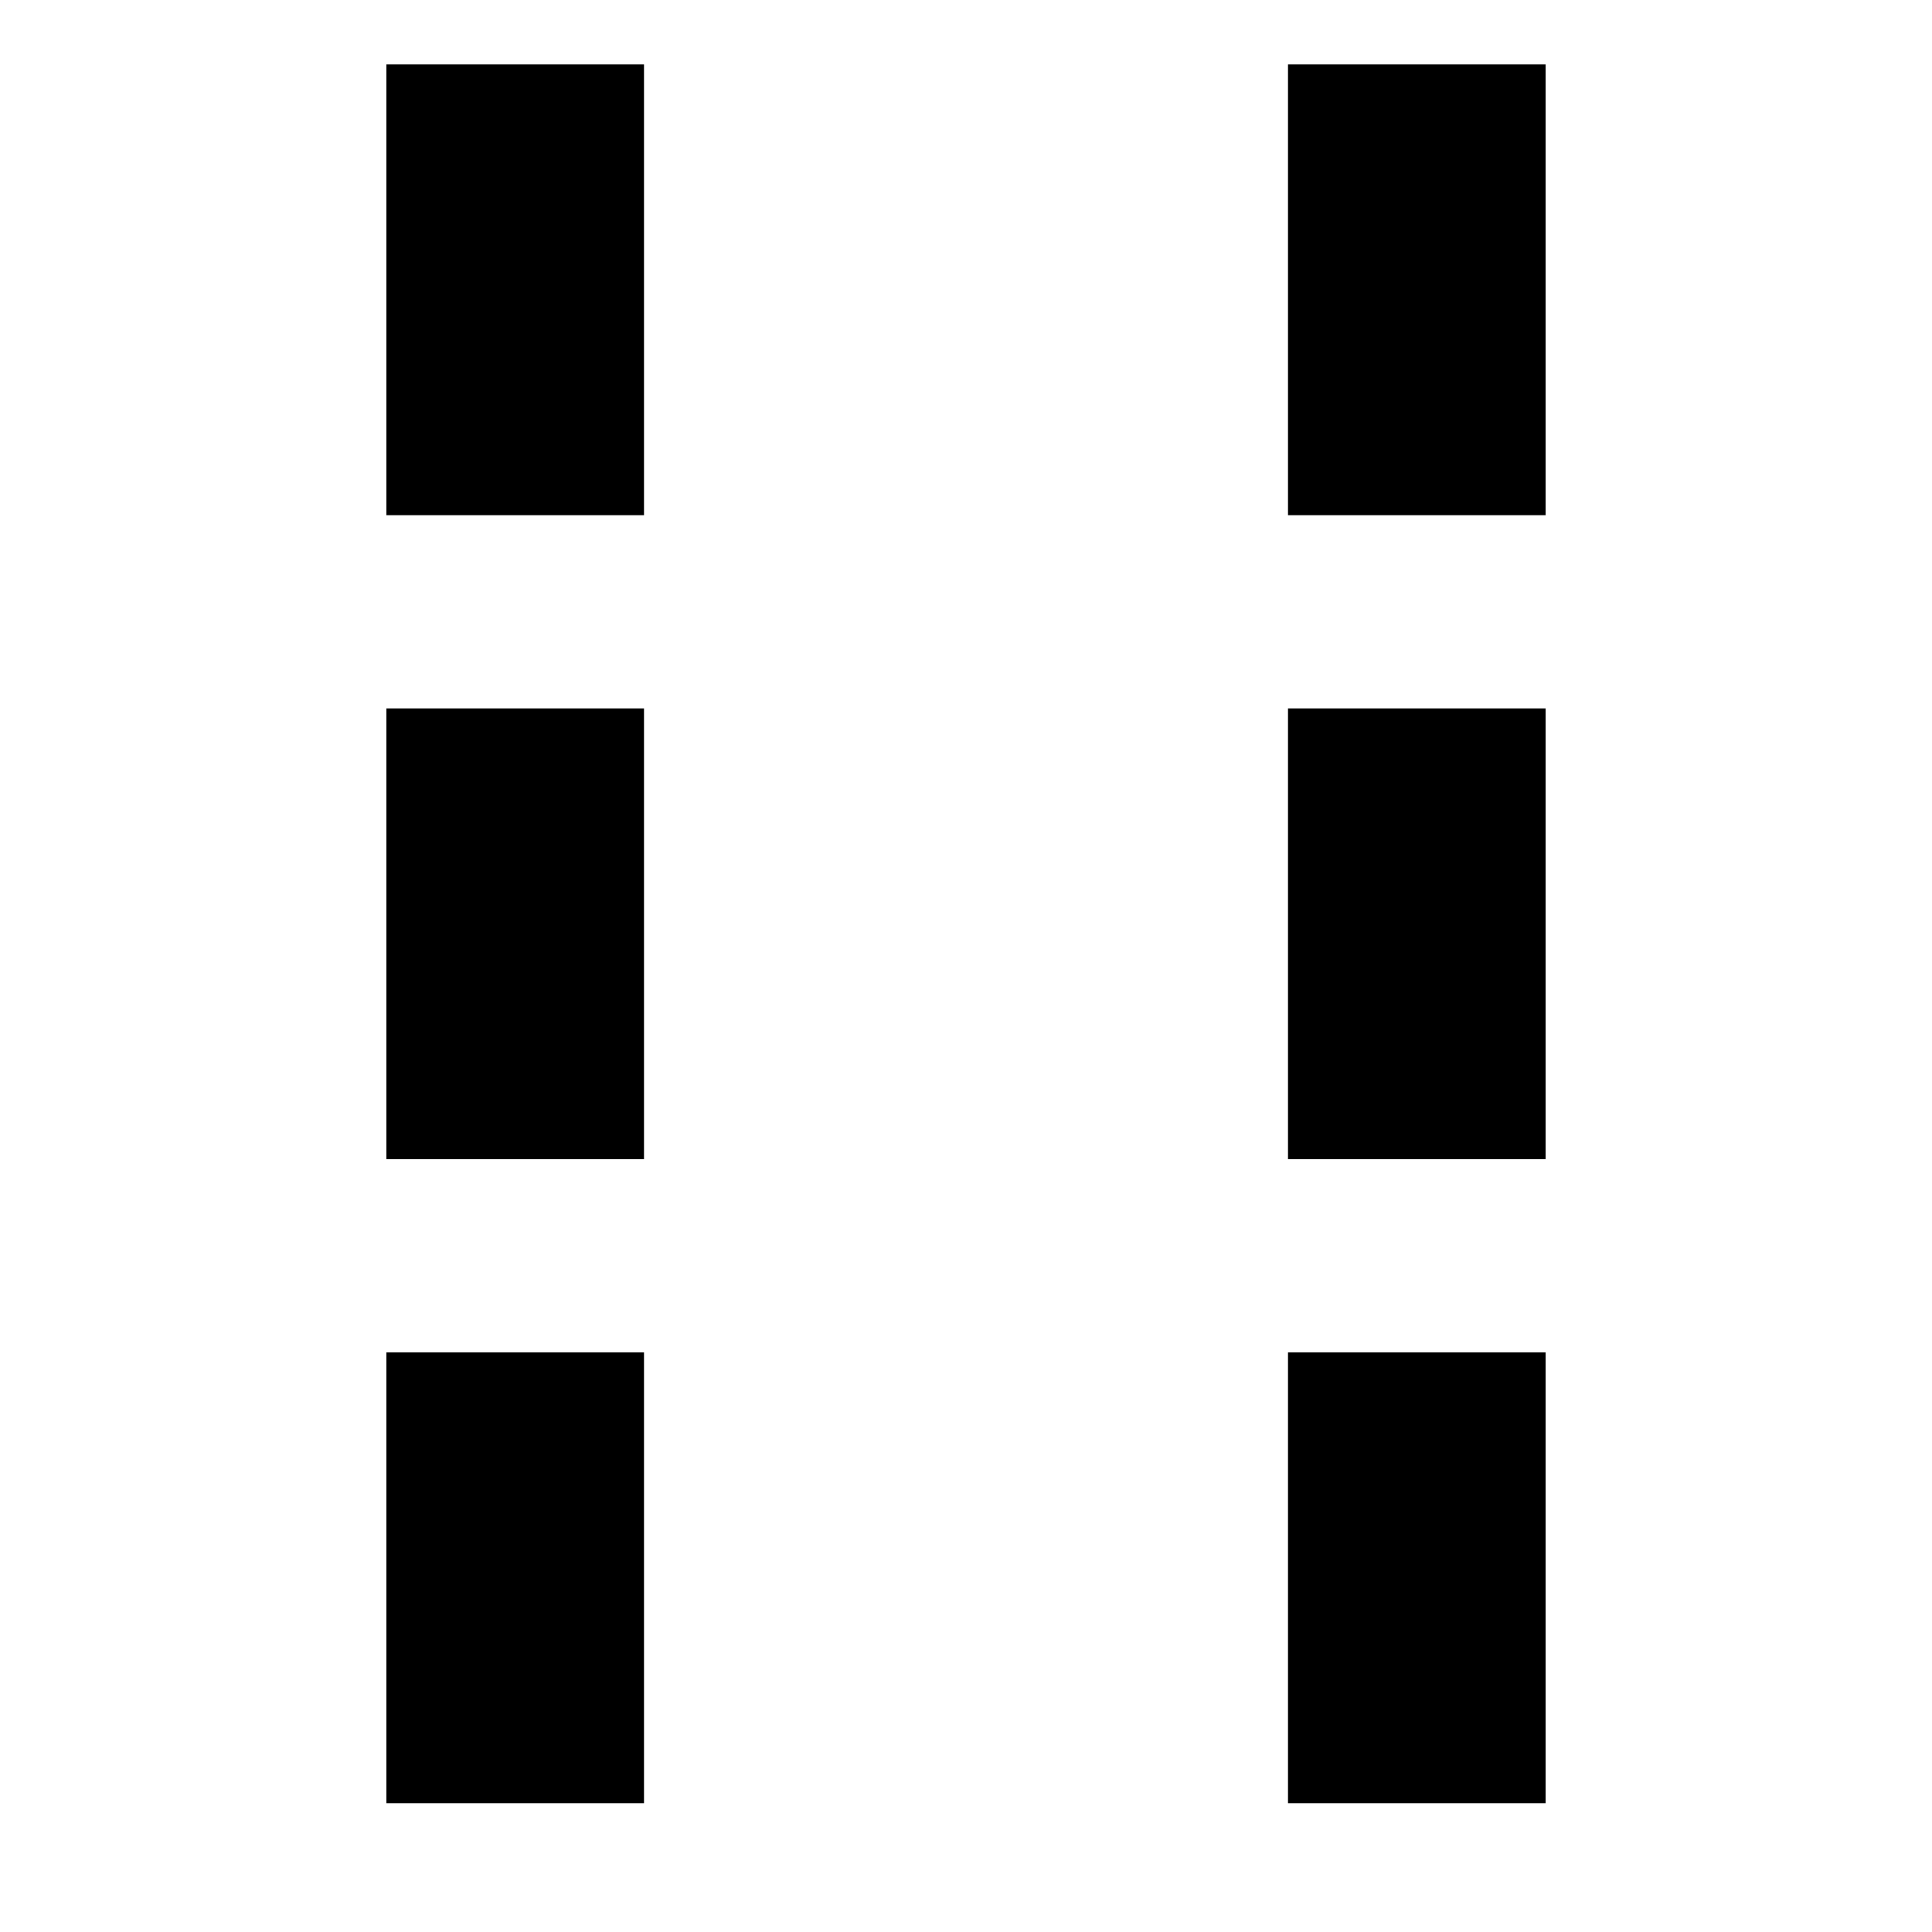
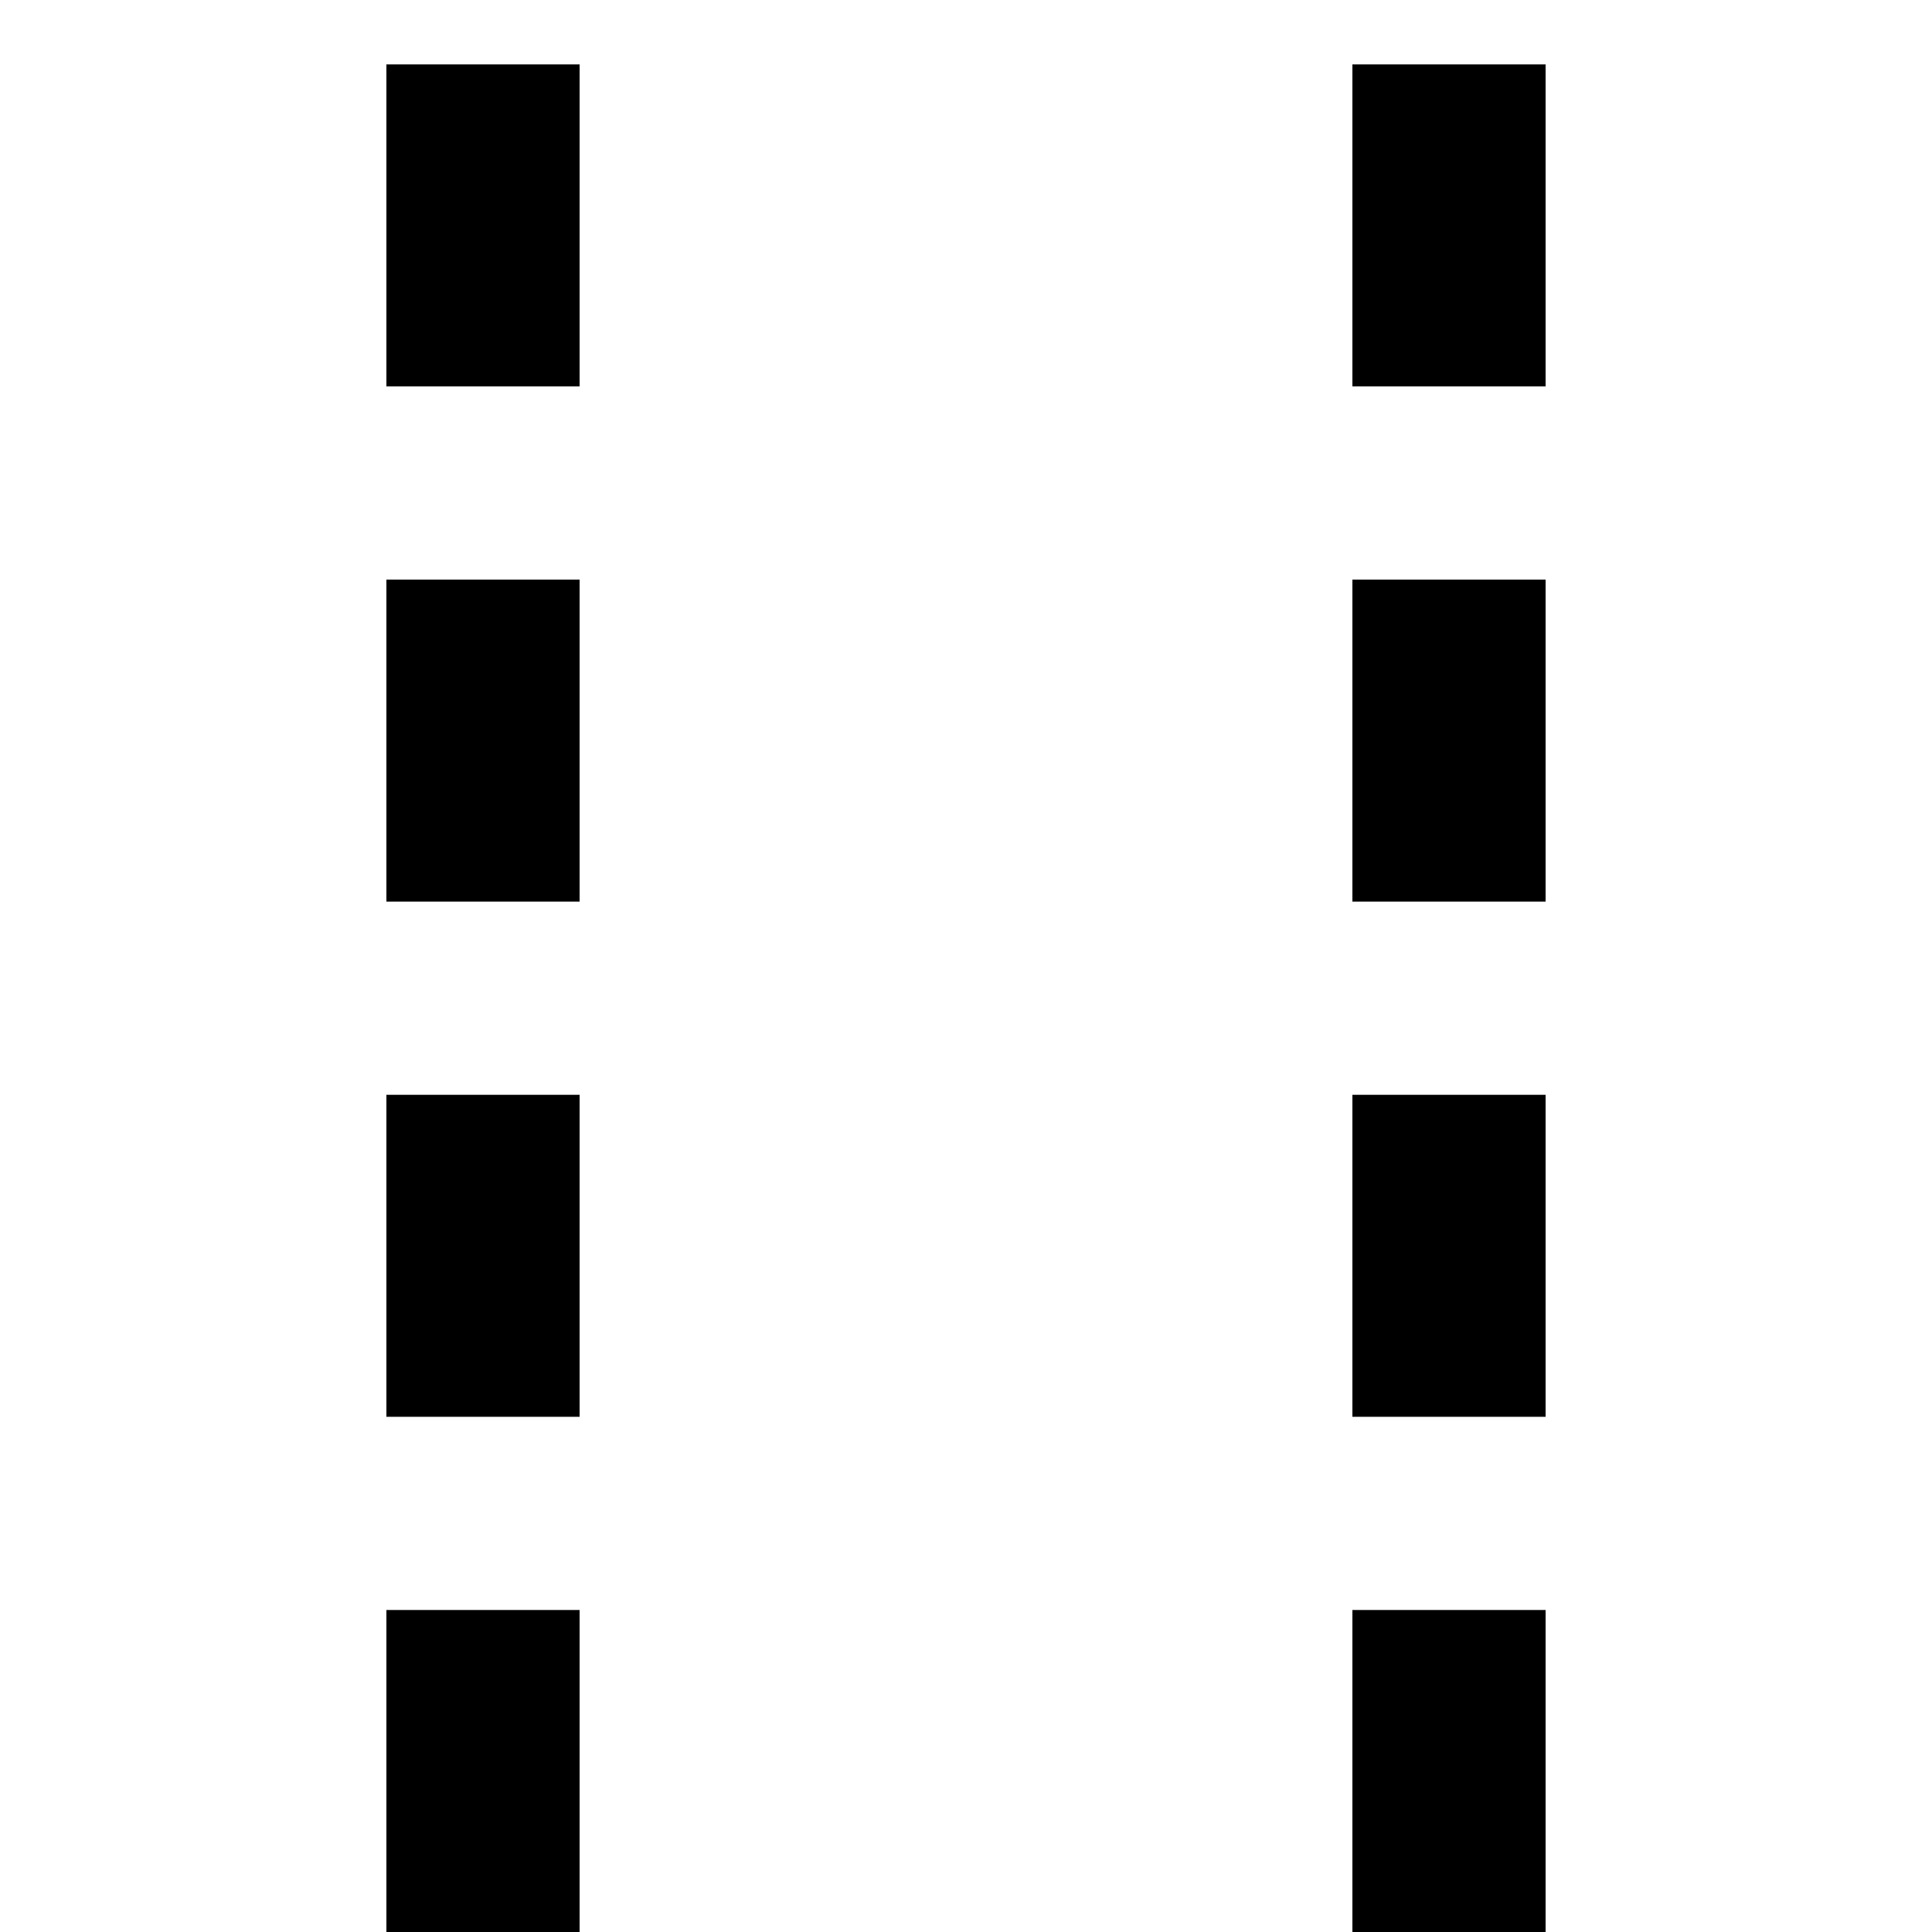
<svg xmlns="http://www.w3.org/2000/svg" version="1.1" viewBox="0 0 15 15">
-   <path d="M3 0.5L5 0.5L5 4L3 4z" />
-   <path d="M3 5.5L5 5.5L5 9L3 9z" />
-   <path d="M3 10.5L5 10.5L5 14L3 14z" />
-   <path d="M10 0.5L12 0.5L12 4L10 4z" />
-   <path d="M10 5.5L12 5.5L12 9L10 9z" />
-   <path d="M10 10.5L12 10.5L12 14L10 14z" />
+   <path d="M3 0.5L4.5 0.5L4.5 3L3 3z" />
+   <path d="M3 8.5L4.5 8.5L4.5 11L3 11z" />
+   <path d="M3 12.5L4.5 12.5L4.5 15L3 15z" />
+   <path d="M3 4.5L4.5 4.5L4.5 7L3 7z" />
+   <path d="M10.5 0.5L12 0.5L12 3L10.5 3z" />
+   <path d="M10.5 8.5L12 8.5L12 11L10.5 11z" />
+   <path d="M10.5 12.5L12 12.5L12 15L10.5 15z" />
+   <path d="M10.5 4.5L12 4.5L12 7L10.5 7z" />
</svg>
